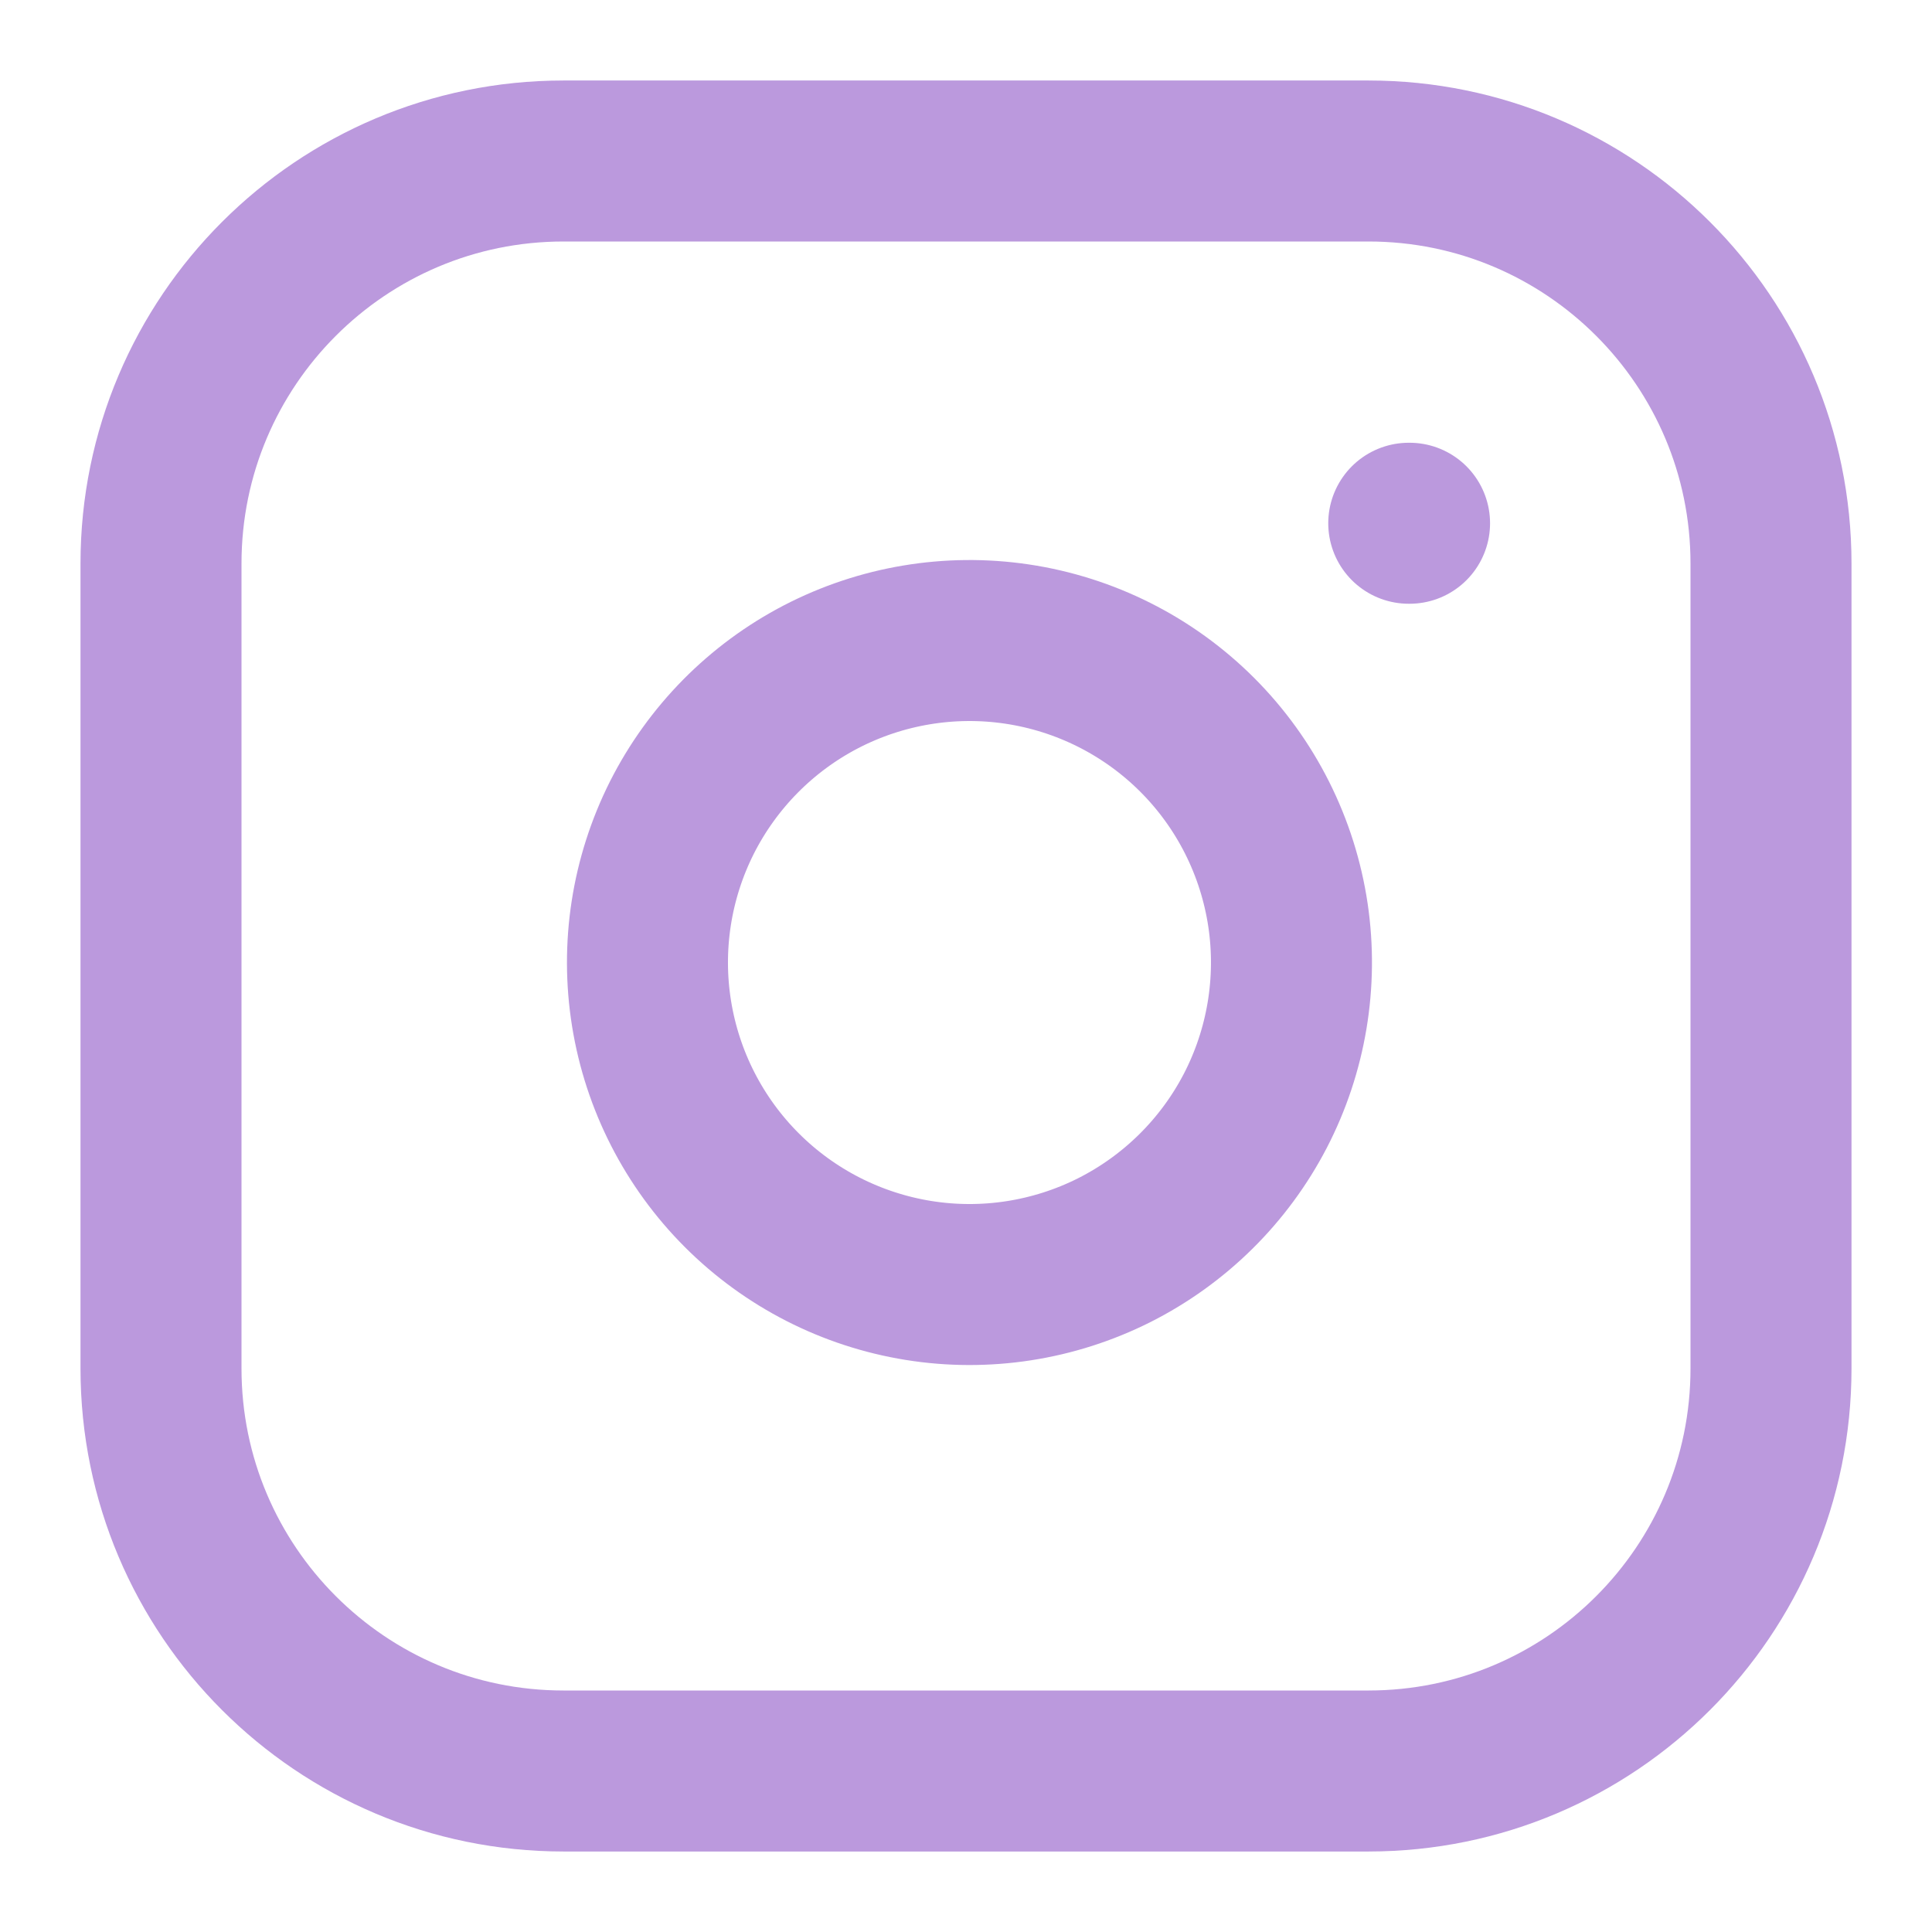
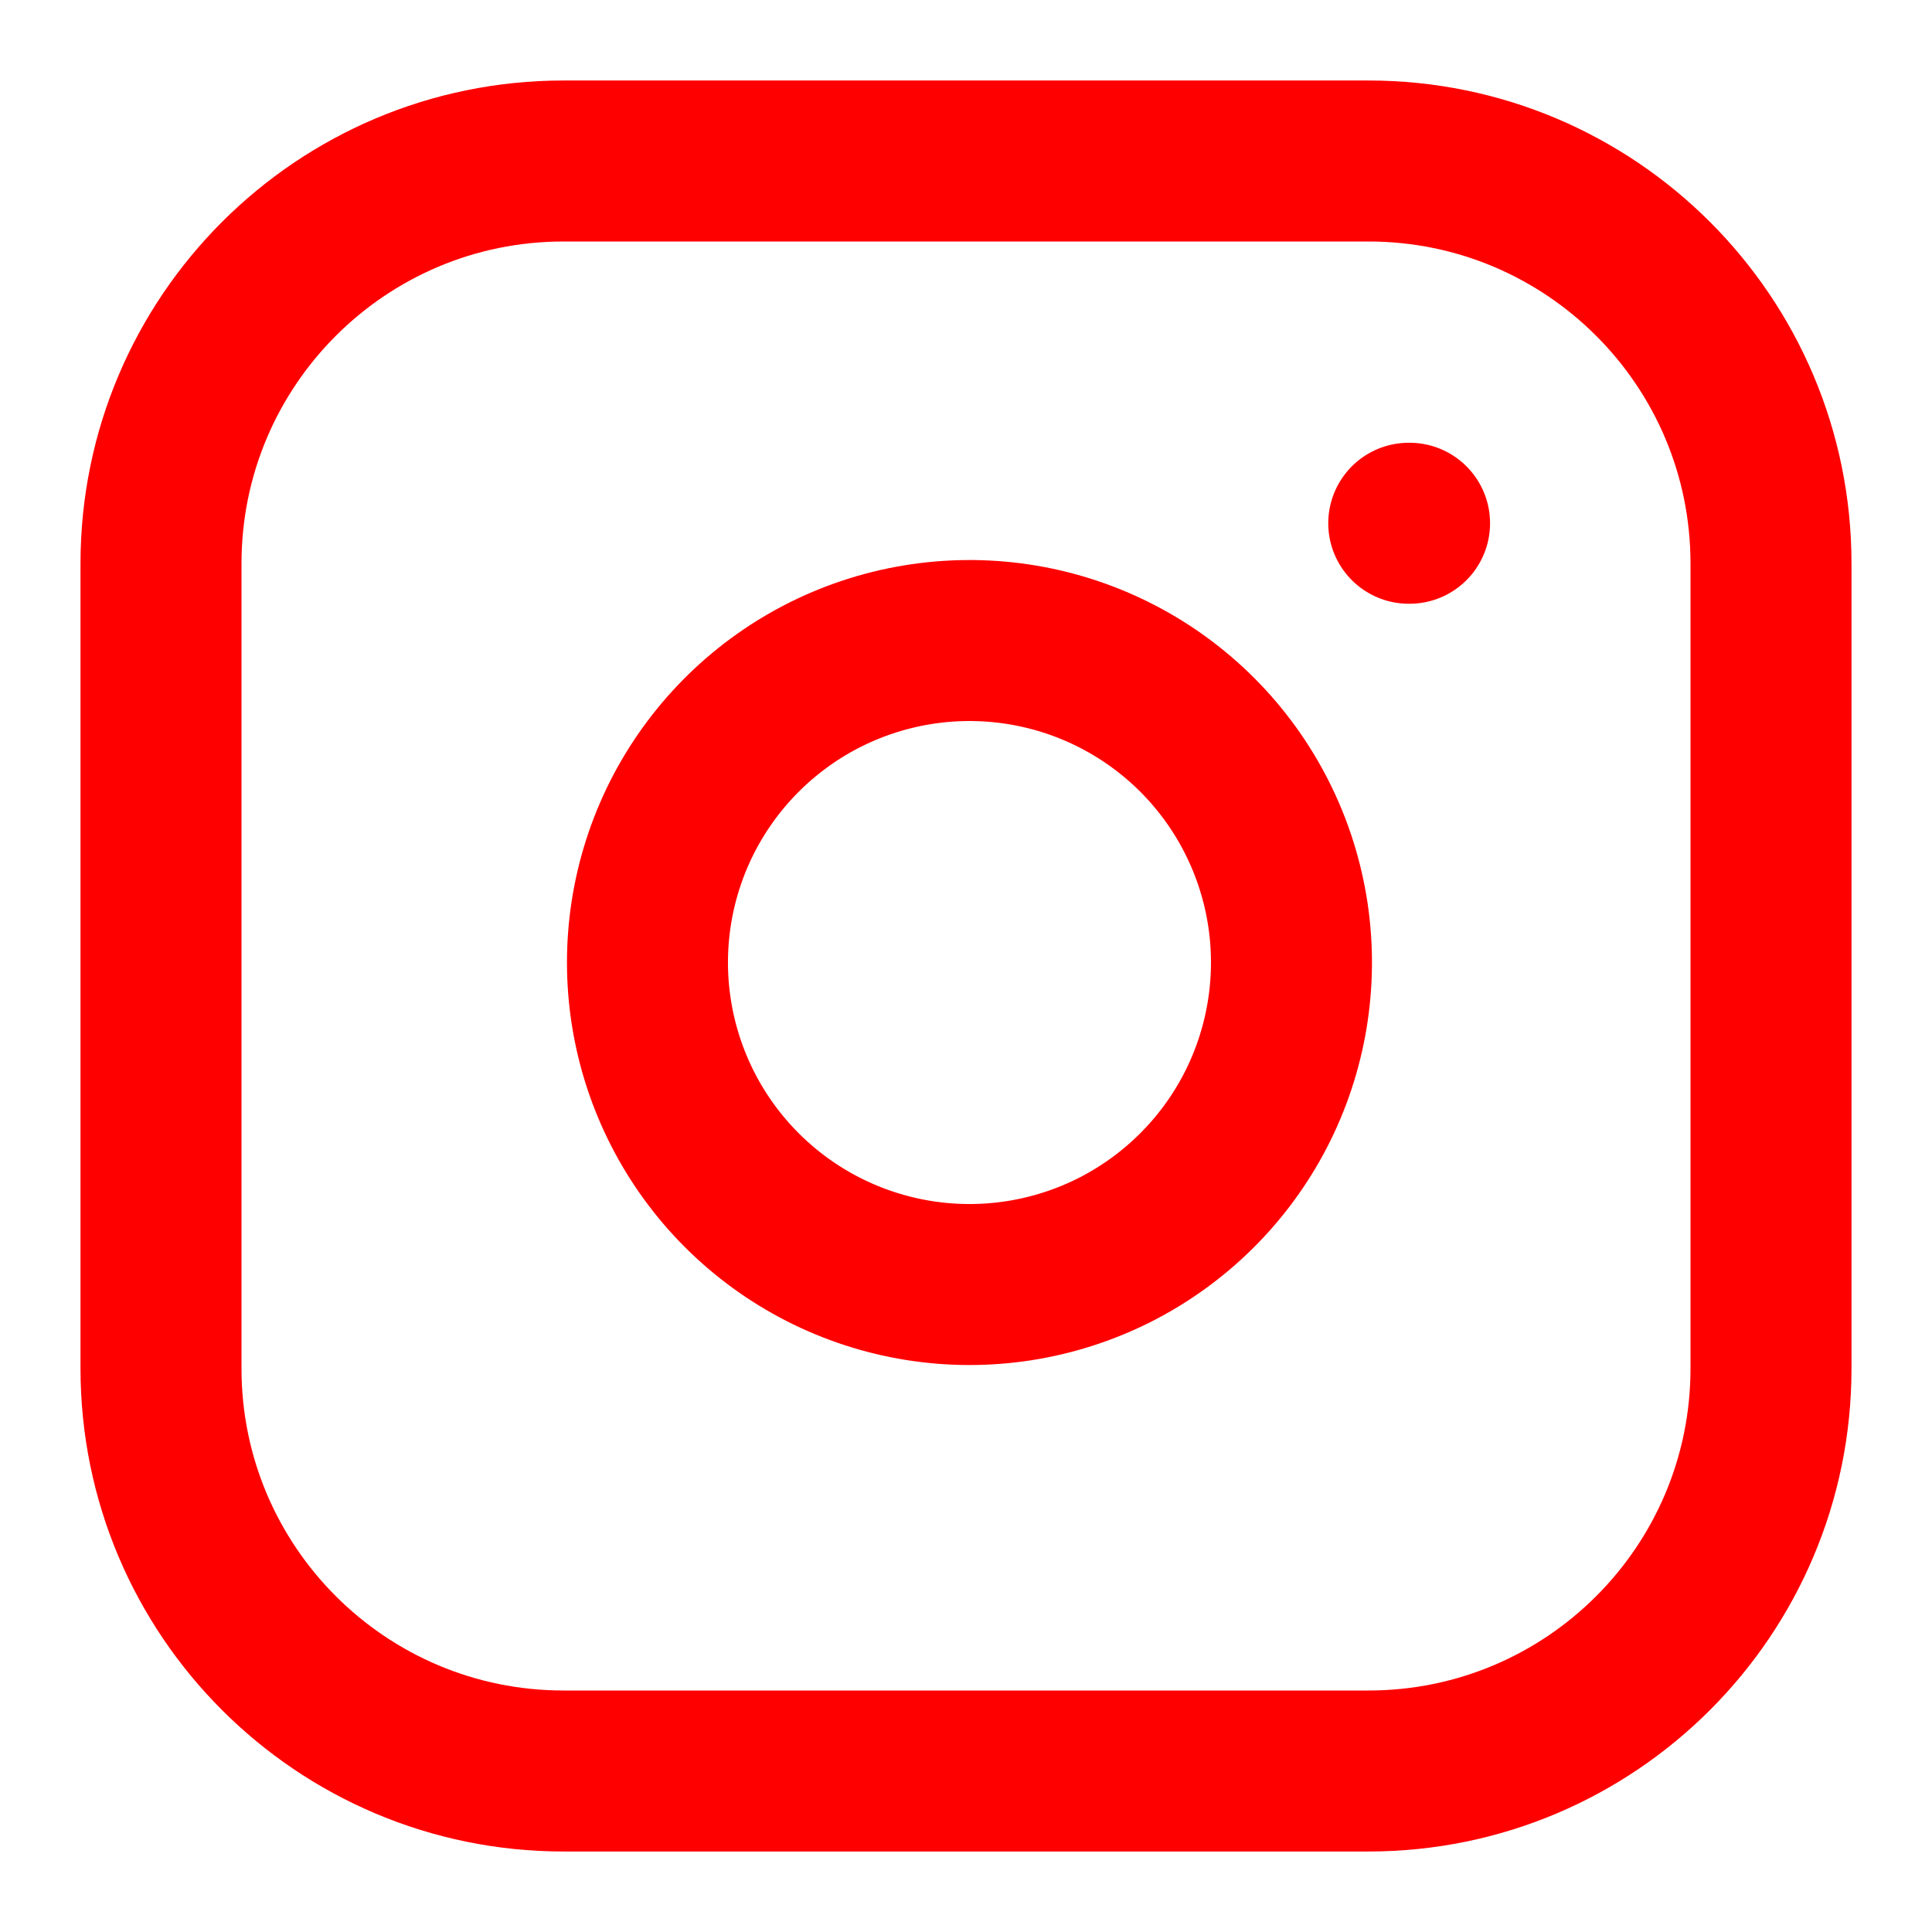
<svg xmlns="http://www.w3.org/2000/svg" width="24" height="24" viewBox="0 0 24 24" fill="none">
-   <path d="M17 2H7C4.239 2 2 4.239 2 7V17C2 19.761 4.239 22 7 22H17C19.761 22 22 19.761 22 17V7C22 4.239 19.761 2 17 2Z" stroke="#BB99DD" stroke-width="2" stroke-linecap="round" stroke-linejoin="round" />
-   <path d="M16 11.37C16.123 12.202 15.981 13.052 15.594 13.799C15.206 14.546 14.593 15.151 13.842 15.53C13.09 15.908 12.238 16.04 11.408 15.906C10.577 15.772 9.81 15.38 9.215 14.785C8.62 14.19 8.228 13.423 8.094 12.592C7.96 11.761 8.092 10.91 8.47 10.158C8.849 9.407 9.454 8.794 10.201 8.406C10.948 8.019 11.798 7.877 12.63 8C13.479 8.126 14.265 8.521 14.872 9.128C15.479 9.735 15.874 10.521 16 11.37Z" stroke="#BB99DD" stroke-width="2" stroke-linecap="round" stroke-linejoin="round" />
-   <path d="M17.5 6.5H17.51" stroke="#BB99DD" stroke-width="2" stroke-linecap="round" stroke-linejoin="round" />
+   <path d="M17 2H7C4.239 2 2 4.239 2 7V17C2 19.761 4.239 22 7 22H17C19.761 22 22 19.761 22 17V7C22 4.239 19.761 2 17 2Z" stroke="red" stroke-width="2" stroke-linecap="round" stroke-linejoin="round" />
+   <path d="M16 11.37C16.123 12.202 15.981 13.052 15.594 13.799C15.206 14.546 14.593 15.151 13.842 15.53C13.09 15.908 12.238 16.04 11.408 15.906C10.577 15.772 9.81 15.38 9.215 14.785C8.62 14.19 8.228 13.423 8.094 12.592C7.96 11.761 8.092 10.91 8.47 10.158C8.849 9.407 9.454 8.794 10.201 8.406C10.948 8.019 11.798 7.877 12.63 8C13.479 8.126 14.265 8.521 14.872 9.128C15.479 9.735 15.874 10.521 16 11.37Z" stroke="red" stroke-width="2" stroke-linecap="round" stroke-linejoin="round" />
+   <path d="M17.5 6.5H17.51" stroke="red" stroke-width="2" stroke-linecap="round" stroke-linejoin="round" />
</svg>
